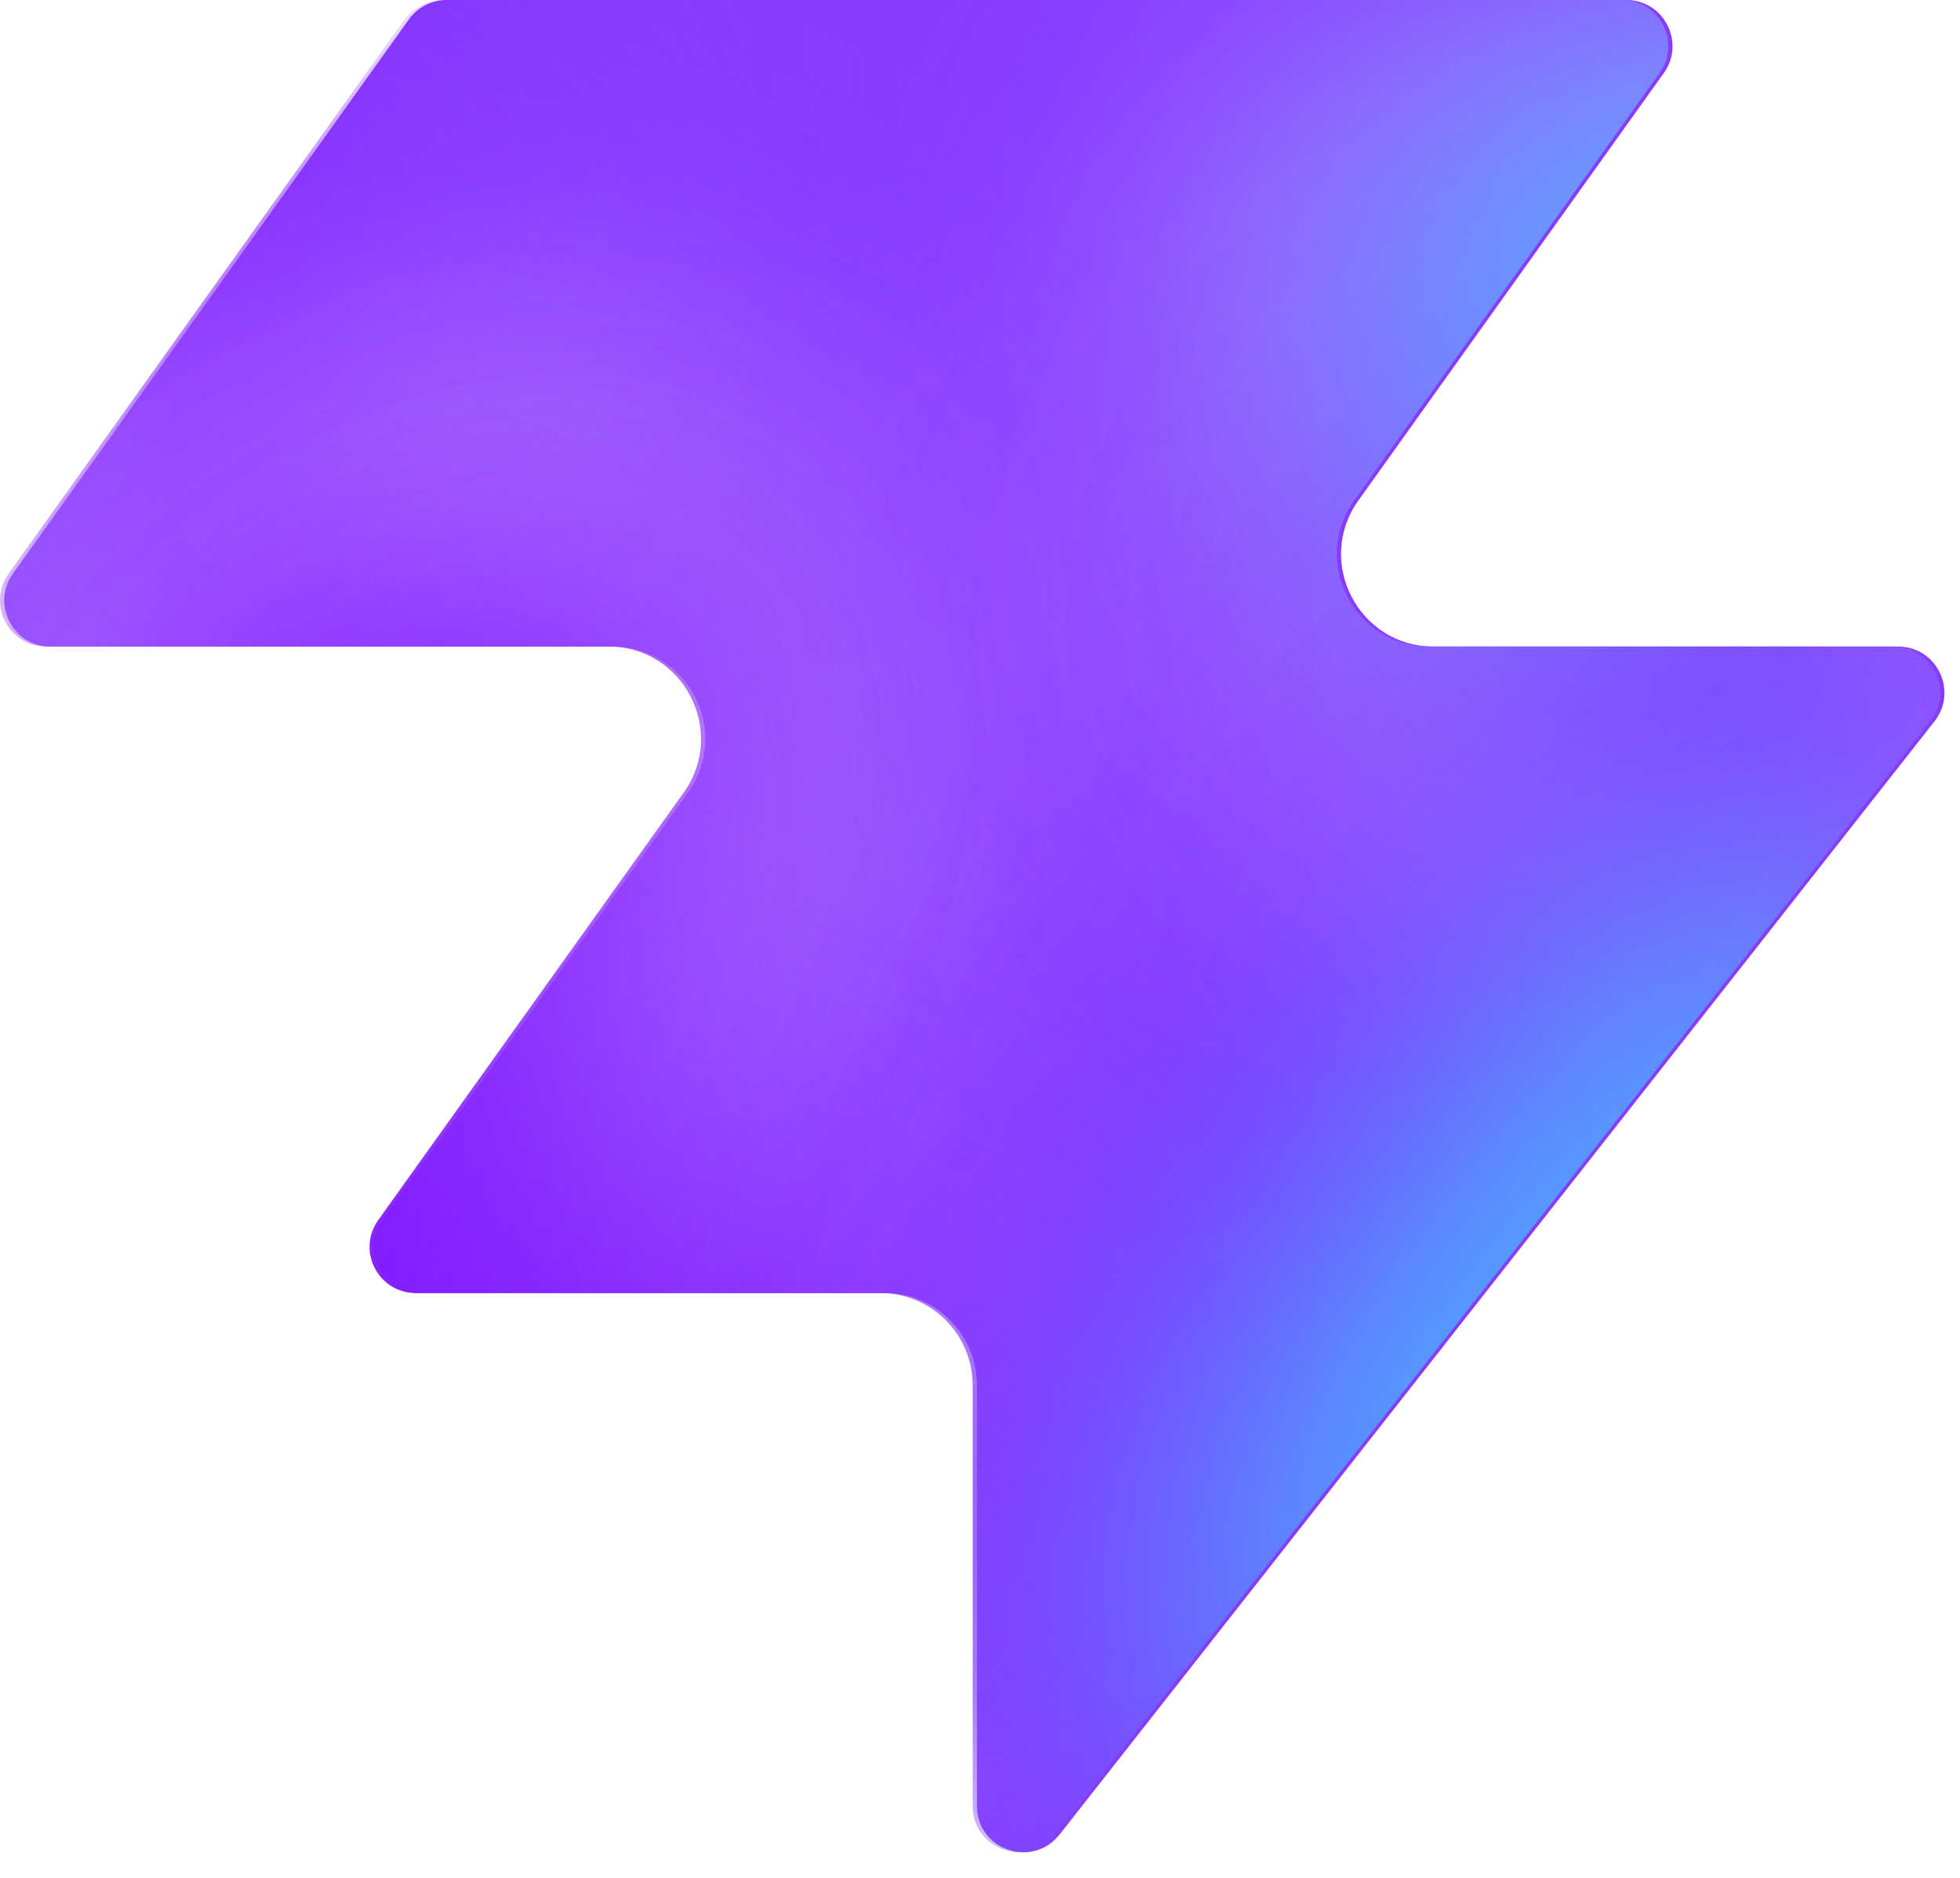
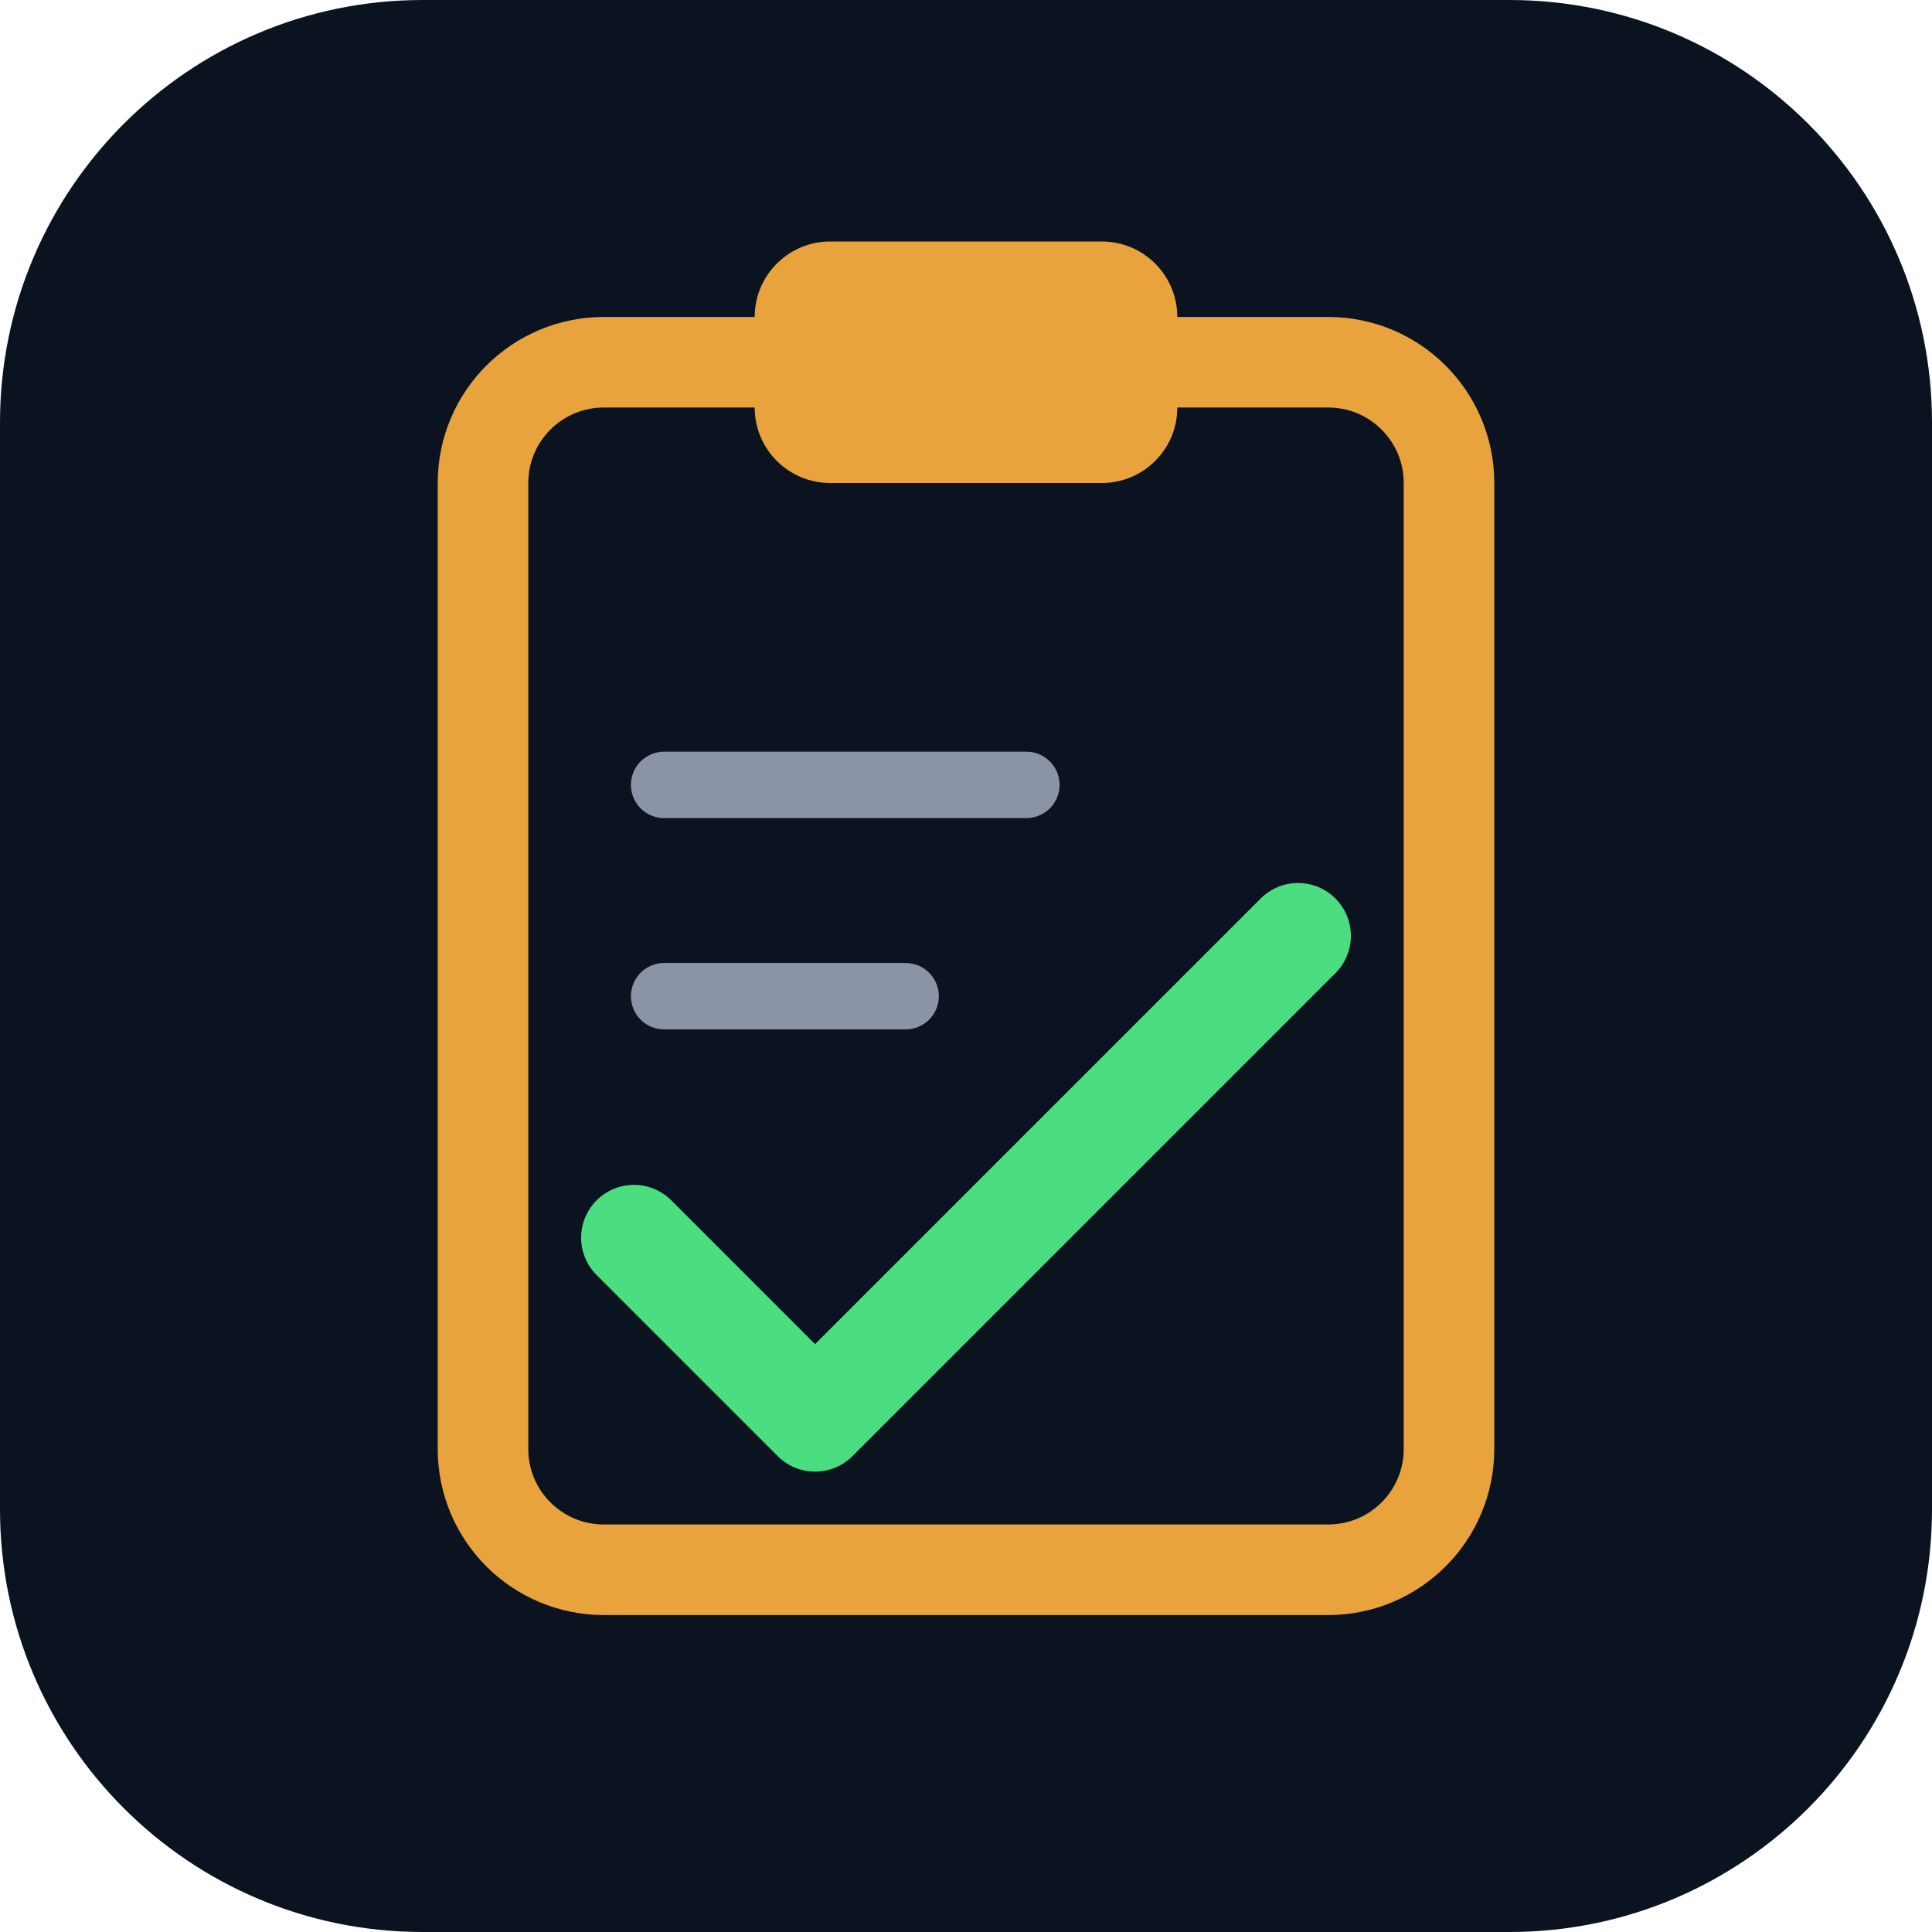
- <svg xmlns="http://www.w3.org/2000/svg" width="48" height="46" fill="none" viewBox="0 0 48 46">
-   <path fill="#863bff" d="M25.946 44.938c-.664.845-2.021.375-2.021-.698V33.937a2.26 2.26 0 0 0-2.262-2.262H10.287c-.92 0-1.456-1.04-.92-1.788l7.48-10.471c1.07-1.497 0-3.578-1.842-3.578H1.237c-.92 0-1.456-1.04-.92-1.788L10.013.474c.214-.297.556-.474.92-.474h28.894c.92 0 1.456 1.04.92 1.788l-7.48 10.471c-1.07 1.498 0 3.579 1.842 3.579h11.377c.943 0 1.473 1.088.89 1.83L25.947 44.94z" style="fill:#863bff;fill:color(display-p3 .525 .23 1);fill-opacity:1" />
-   <mask id="a" width="48" height="46" x="0" y="0" maskUnits="userSpaceOnUse" style="mask-type:alpha">
-     <path fill="#000" d="M25.842 44.938c-.664.844-2.021.375-2.021-.698V33.937a2.26 2.26 0 0 0-2.262-2.262H10.183c-.92 0-1.456-1.04-.92-1.788l7.48-10.471c1.07-1.498 0-3.579-1.842-3.579H1.133c-.92 0-1.456-1.04-.92-1.787L9.91.473c.214-.297.556-.474.92-.474h28.894c.92 0 1.456 1.04.92 1.788l-7.48 10.471c-1.07 1.498 0 3.578 1.842 3.578h11.377c.943 0 1.473 1.088.89 1.832L25.843 44.94z" style="fill:#000;fill-opacity:1" />
-   </mask>
-   <g mask="url(#a)">
-     <g filter="url(#b)">
-       <ellipse cx="5.508" cy="14.704" fill="#ede6ff" rx="5.508" ry="14.704" style="fill:#ede6ff;fill:color(display-p3 .927 .903 1);fill-opacity:1" transform="matrix(.00324 1 1 -.00324 -4.47 31.516)" />
-     </g>
-     <g filter="url(#c)">
-       <ellipse cx="10.399" cy="29.851" fill="#ede6ff" rx="10.399" ry="29.851" style="fill:#ede6ff;fill:color(display-p3 .927 .903 1);fill-opacity:1" transform="matrix(.00324 1 1 -.00324 -39.328 7.883)" />
-     </g>
-     <g filter="url(#d)">
-       <ellipse cx="5.508" cy="30.487" fill="#7e14ff" rx="5.508" ry="30.487" style="fill:#7e14ff;fill:color(display-p3 .492 .077 1);fill-opacity:1" transform="rotate(89.814 -25.913 -14.639)scale(1 -1)" />
-     </g>
-     <g filter="url(#e)">
-       <ellipse cx="5.508" cy="30.599" fill="#7e14ff" rx="5.508" ry="30.599" style="fill:#7e14ff;fill:color(display-p3 .492 .077 1);fill-opacity:1" transform="rotate(89.814 -32.644 -3.334)scale(1 -1)" />
-     </g>
-     <g filter="url(#f)">
-       <ellipse cx="5.508" cy="30.599" fill="#7e14ff" rx="5.508" ry="30.599" style="fill:#7e14ff;fill:color(display-p3 .492 .077 1);fill-opacity:1" transform="matrix(.00324 1 1 -.00324 -34.34 30.47)" />
-     </g>
-     <g filter="url(#g)">
-       <ellipse cx="14.072" cy="22.078" fill="#ede6ff" rx="14.072" ry="22.078" style="fill:#ede6ff;fill:color(display-p3 .927 .903 1);fill-opacity:1" transform="rotate(93.35 24.506 48.493)scale(-1 1)" />
-     </g>
-     <g filter="url(#h)">
-       <ellipse cx="3.47" cy="21.501" fill="#7e14ff" rx="3.47" ry="21.501" style="fill:#7e14ff;fill:color(display-p3 .492 .077 1);fill-opacity:1" transform="rotate(89.009 28.708 47.59)scale(-1 1)" />
-     </g>
-     <g filter="url(#i)">
-       <ellipse cx="3.47" cy="21.501" fill="#7e14ff" rx="3.47" ry="21.501" style="fill:#7e14ff;fill:color(display-p3 .492 .077 1);fill-opacity:1" transform="rotate(89.009 28.708 47.59)scale(-1 1)" />
-     </g>
-     <g filter="url(#j)">
-       <ellipse cx=".387" cy="8.972" fill="#7e14ff" rx="4.407" ry="29.108" style="fill:#7e14ff;fill:color(display-p3 .492 .077 1);fill-opacity:1" transform="rotate(39.51 .387 8.972)" />
-     </g>
-     <g filter="url(#k)">
-       <ellipse cx="47.523" cy="-6.092" fill="#7e14ff" rx="4.407" ry="29.108" style="fill:#7e14ff;fill:color(display-p3 .492 .077 1);fill-opacity:1" transform="rotate(37.892 47.523 -6.092)" />
-     </g>
-     <g filter="url(#l)">
-       <ellipse cx="41.412" cy="6.333" fill="#47bfff" rx="5.971" ry="9.665" style="fill:#47bfff;fill:color(display-p3 .28 .748 1);fill-opacity:1" transform="rotate(37.892 41.412 6.333)" />
-     </g>
-     <g filter="url(#m)">
-       <ellipse cx="-1.879" cy="38.332" fill="#7e14ff" rx="4.407" ry="29.108" style="fill:#7e14ff;fill:color(display-p3 .492 .077 1);fill-opacity:1" transform="rotate(37.892 -1.88 38.332)" />
-     </g>
-     <g filter="url(#n)">
-       <ellipse cx="-1.879" cy="38.332" fill="#7e14ff" rx="4.407" ry="29.108" style="fill:#7e14ff;fill:color(display-p3 .492 .077 1);fill-opacity:1" transform="rotate(37.892 -1.88 38.332)" />
-     </g>
-     <g filter="url(#o)">
-       <ellipse cx="35.651" cy="29.907" fill="#7e14ff" rx="4.407" ry="29.108" style="fill:#7e14ff;fill:color(display-p3 .492 .077 1);fill-opacity:1" transform="rotate(37.892 35.651 29.907)" />
-     </g>
-     <g filter="url(#p)">
-       <ellipse cx="38.418" cy="32.4" fill="#47bfff" rx="5.971" ry="15.297" style="fill:#47bfff;fill:color(display-p3 .28 .748 1);fill-opacity:1" transform="rotate(37.892 38.418 32.4)" />
-     </g>
-   </g>
-   <defs>
-     <filter id="b" width="60.045" height="41.654" x="-19.77" y="16.149" color-interpolation-filters="sRGB" filterUnits="userSpaceOnUse">
-       <feFlood flood-opacity="0" result="BackgroundImageFix" />
-       <feBlend in="SourceGraphic" in2="BackgroundImageFix" result="shape" />
-       <feGaussianBlur result="effect1_foregroundBlur_2002_17158" stdDeviation="7.659" />
-     </filter>
-     <filter id="c" width="90.34" height="51.437" x="-54.613" y="-7.533" color-interpolation-filters="sRGB" filterUnits="userSpaceOnUse">
-       <feFlood flood-opacity="0" result="BackgroundImageFix" />
-       <feBlend in="SourceGraphic" in2="BackgroundImageFix" result="shape" />
-       <feGaussianBlur result="effect1_foregroundBlur_2002_17158" stdDeviation="7.659" />
-     </filter>
-     <filter id="d" width="79.355" height="29.4" x="-49.64" y="2.03" color-interpolation-filters="sRGB" filterUnits="userSpaceOnUse">
-       <feFlood flood-opacity="0" result="BackgroundImageFix" />
-       <feBlend in="SourceGraphic" in2="BackgroundImageFix" result="shape" />
-       <feGaussianBlur result="effect1_foregroundBlur_2002_17158" stdDeviation="4.596" />
-     </filter>
-     <filter id="e" width="79.579" height="29.4" x="-45.045" y="20.029" color-interpolation-filters="sRGB" filterUnits="userSpaceOnUse">
-       <feFlood flood-opacity="0" result="BackgroundImageFix" />
-       <feBlend in="SourceGraphic" in2="BackgroundImageFix" result="shape" />
-       <feGaussianBlur result="effect1_foregroundBlur_2002_17158" stdDeviation="4.596" />
-     </filter>
-     <filter id="f" width="79.579" height="29.4" x="-43.513" y="21.178" color-interpolation-filters="sRGB" filterUnits="userSpaceOnUse">
-       <feFlood flood-opacity="0" result="BackgroundImageFix" />
-       <feBlend in="SourceGraphic" in2="BackgroundImageFix" result="shape" />
-       <feGaussianBlur result="effect1_foregroundBlur_2002_17158" stdDeviation="4.596" />
-     </filter>
-     <filter id="g" width="74.749" height="58.852" x="15.756" y="-17.901" color-interpolation-filters="sRGB" filterUnits="userSpaceOnUse">
-       <feFlood flood-opacity="0" result="BackgroundImageFix" />
-       <feBlend in="SourceGraphic" in2="BackgroundImageFix" result="shape" />
-       <feGaussianBlur result="effect1_foregroundBlur_2002_17158" stdDeviation="7.659" />
-     </filter>
-     <filter id="h" width="61.377" height="25.362" x="23.548" y="2.284" color-interpolation-filters="sRGB" filterUnits="userSpaceOnUse">
-       <feFlood flood-opacity="0" result="BackgroundImageFix" />
-       <feBlend in="SourceGraphic" in2="BackgroundImageFix" result="shape" />
-       <feGaussianBlur result="effect1_foregroundBlur_2002_17158" stdDeviation="4.596" />
-     </filter>
-     <filter id="i" width="61.377" height="25.362" x="23.548" y="2.284" color-interpolation-filters="sRGB" filterUnits="userSpaceOnUse">
-       <feFlood flood-opacity="0" result="BackgroundImageFix" />
-       <feBlend in="SourceGraphic" in2="BackgroundImageFix" result="shape" />
-       <feGaussianBlur result="effect1_foregroundBlur_2002_17158" stdDeviation="4.596" />
-     </filter>
-     <filter id="j" width="56.045" height="63.649" x="-27.636" y="-22.853" color-interpolation-filters="sRGB" filterUnits="userSpaceOnUse">
-       <feFlood flood-opacity="0" result="BackgroundImageFix" />
-       <feBlend in="SourceGraphic" in2="BackgroundImageFix" result="shape" />
-       <feGaussianBlur result="effect1_foregroundBlur_2002_17158" stdDeviation="4.596" />
-     </filter>
-     <filter id="k" width="54.814" height="64.646" x="20.116" y="-38.415" color-interpolation-filters="sRGB" filterUnits="userSpaceOnUse">
-       <feFlood flood-opacity="0" result="BackgroundImageFix" />
-       <feBlend in="SourceGraphic" in2="BackgroundImageFix" result="shape" />
-       <feGaussianBlur result="effect1_foregroundBlur_2002_17158" stdDeviation="4.596" />
-     </filter>
-     <filter id="l" width="33.541" height="35.313" x="24.641" y="-11.323" color-interpolation-filters="sRGB" filterUnits="userSpaceOnUse">
-       <feFlood flood-opacity="0" result="BackgroundImageFix" />
-       <feBlend in="SourceGraphic" in2="BackgroundImageFix" result="shape" />
-       <feGaussianBlur result="effect1_foregroundBlur_2002_17158" stdDeviation="4.596" />
-     </filter>
-     <filter id="m" width="54.814" height="64.646" x="-29.286" y="6.009" color-interpolation-filters="sRGB" filterUnits="userSpaceOnUse">
-       <feFlood flood-opacity="0" result="BackgroundImageFix" />
-       <feBlend in="SourceGraphic" in2="BackgroundImageFix" result="shape" />
-       <feGaussianBlur result="effect1_foregroundBlur_2002_17158" stdDeviation="4.596" />
-     </filter>
-     <filter id="n" width="54.814" height="64.646" x="-29.286" y="6.009" color-interpolation-filters="sRGB" filterUnits="userSpaceOnUse">
-       <feFlood flood-opacity="0" result="BackgroundImageFix" />
-       <feBlend in="SourceGraphic" in2="BackgroundImageFix" result="shape" />
-       <feGaussianBlur result="effect1_foregroundBlur_2002_17158" stdDeviation="4.596" />
-     </filter>
-     <filter id="o" width="54.814" height="64.646" x="8.244" y="-2.416" color-interpolation-filters="sRGB" filterUnits="userSpaceOnUse">
-       <feFlood flood-opacity="0" result="BackgroundImageFix" />
-       <feBlend in="SourceGraphic" in2="BackgroundImageFix" result="shape" />
-       <feGaussianBlur result="effect1_foregroundBlur_2002_17158" stdDeviation="4.596" />
-     </filter>
-     <filter id="p" width="39.409" height="43.623" x="18.713" y="10.588" color-interpolation-filters="sRGB" filterUnits="userSpaceOnUse">
-       <feFlood flood-opacity="0" result="BackgroundImageFix" />
-       <feBlend in="SourceGraphic" in2="BackgroundImageFix" result="shape" />
-       <feGaussianBlur result="effect1_foregroundBlur_2002_17158" stdDeviation="4.596" />
-     </filter>
-   </defs>
+ <svg xmlns="http://www.w3.org/2000/svg" viewBox="0 0 64 64">
+   <rect width="64" height="64" rx="14" fill="#0B1220" />
+   <rect x="16" y="12" width="32" height="40" rx="4" fill="none" stroke="#E8A33D" stroke-width="3" />
+   <rect x="25" y="8" width="14" height="8" rx="2.5" fill="#E8A33D" />
+   <line x1="22" y1="26" x2="34" y2="26" stroke="#8B93A7" stroke-width="2.2" stroke-linecap="round" />
+   <line x1="22" y1="33" x2="30" y2="33" stroke="#8B93A7" stroke-width="2.2" stroke-linecap="round" />
+   <path d="M21 41 L27 47 L43 31" fill="none" stroke="#4ADE80" stroke-width="3.5" stroke-linecap="round" stroke-linejoin="round" />
</svg>
